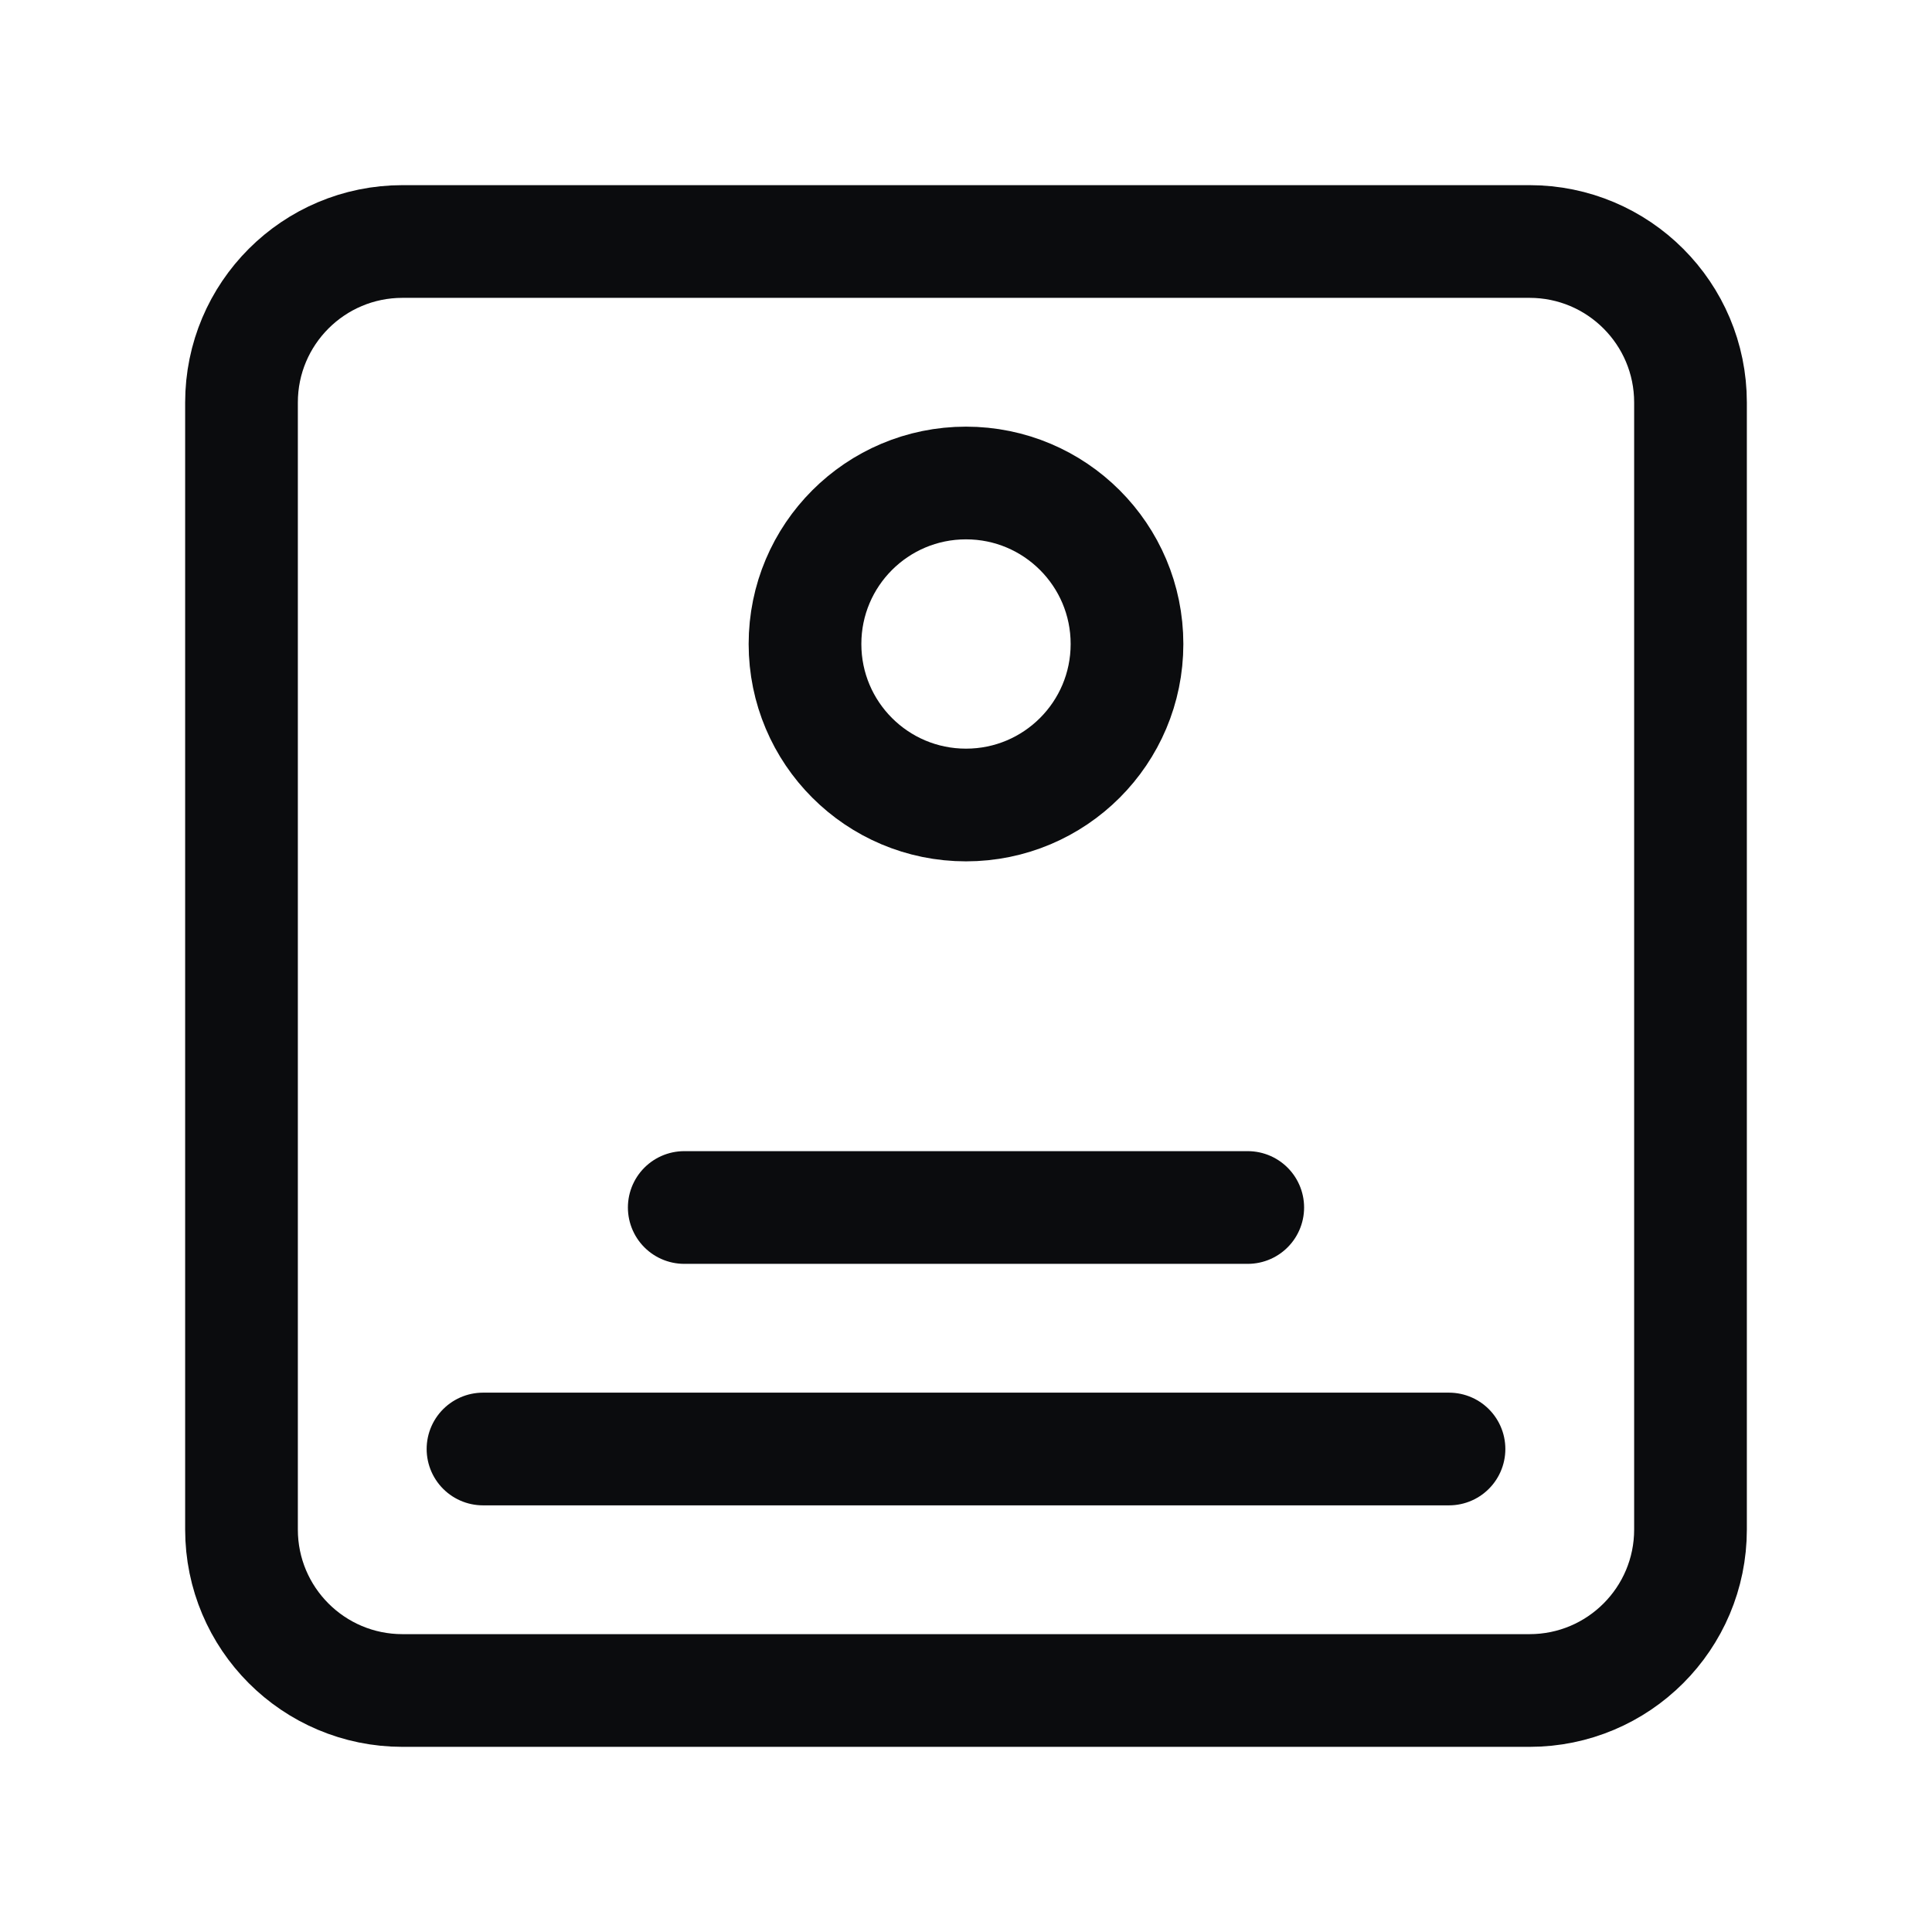
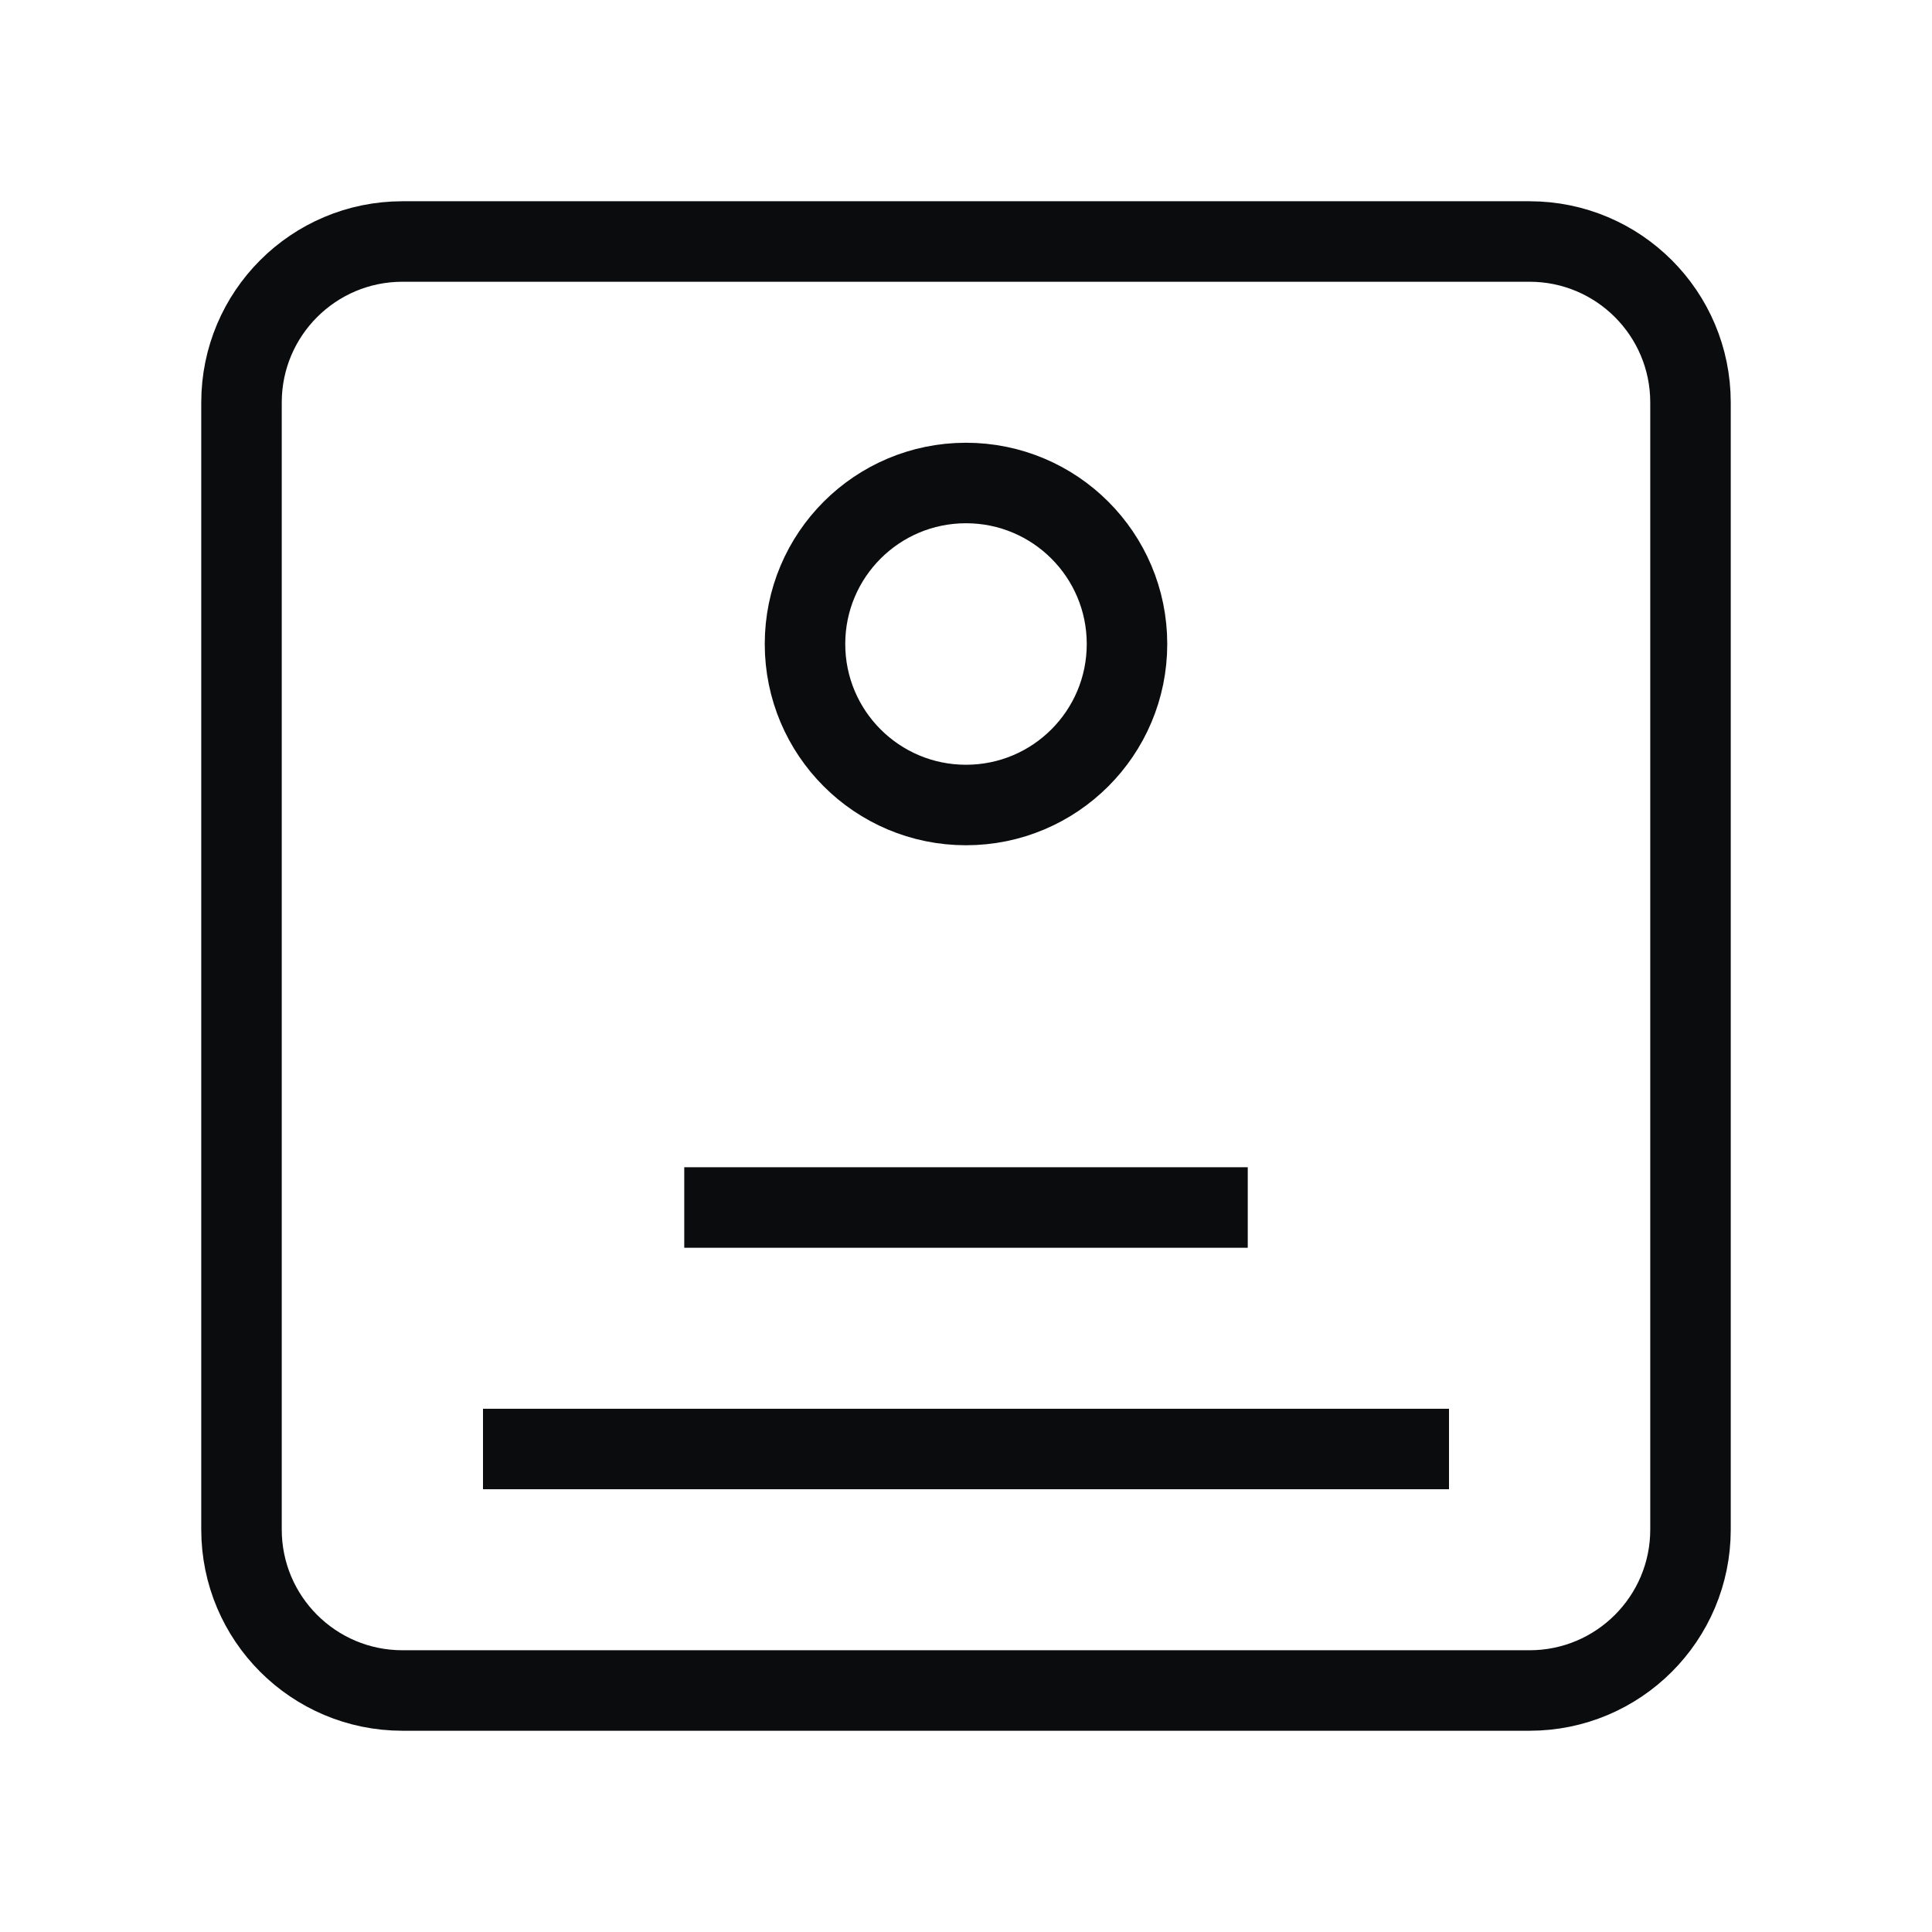
<svg xmlns="http://www.w3.org/2000/svg" width="24" height="24" viewBox="0 0 24 24" fill="none">
-   <path d="M8.5 15H15.5M6 18H18M21 5V19C21 20.105 20.105 21 19 21H5C3.895 21 3 20.105 3 19V5C3 3.895 3.895 3 5 3H19C20.105 3 21 3.895 21 5ZM12 10V10C13.105 10 14 9.105 14 8V8C14 6.895 13.105 6 12 6V6C10.895 6 10 6.895 10 8V8C10 9.105 10.895 10 12 10Z" stroke="#0B0C0E" stroke-width="1.4" stroke-linecap="round" />
+   <path d="M8.5 15H15.5M6 18H18M21 5V19C21 20.105 20.105 21 19 21H5C3.895 21 3 20.105 3 19V5C3 3.895 3.895 3 5 3H19C20.105 3 21 3.895 21 5ZM12 10V10C13.105 10 14 9.105 14 8V8C14 6.895 13.105 6 12 6V6C10.895 6 10 6.895 10 8V8C10 9.105 10.895 10 12 10Z" stroke="#0B0C0E" strokeWidth="1.4" strokeLinecap="round" />
</svg>
